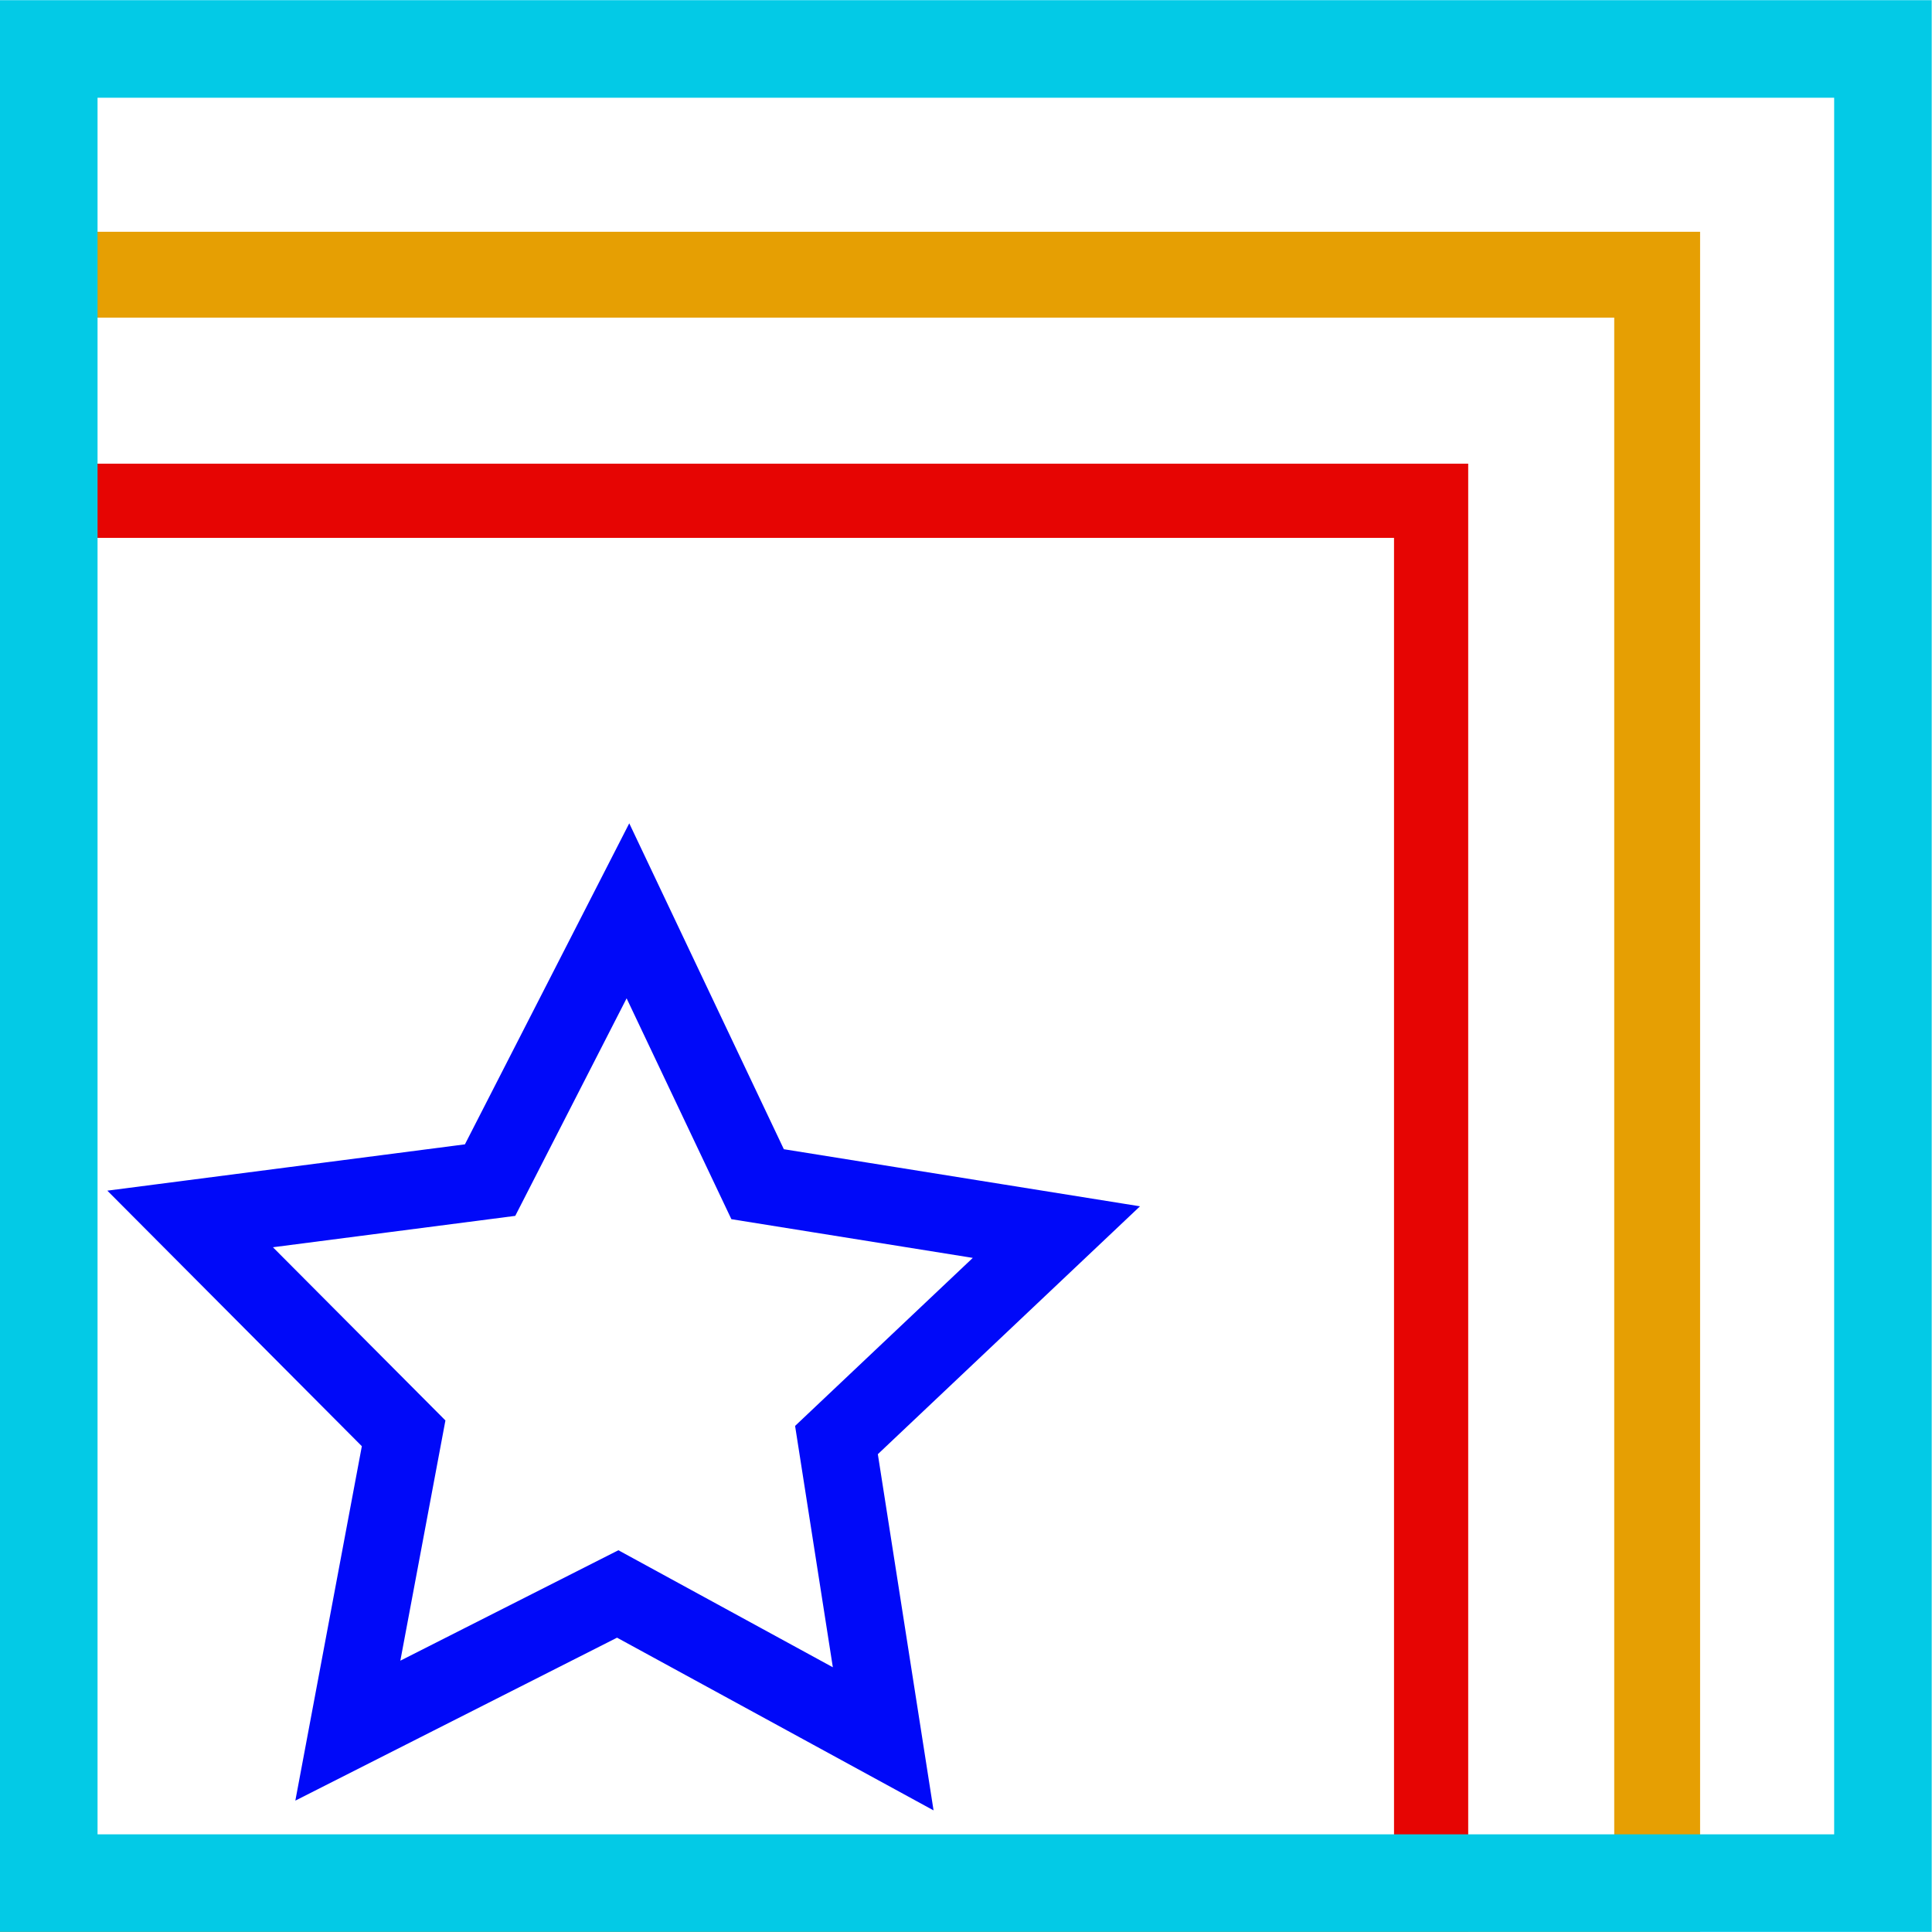
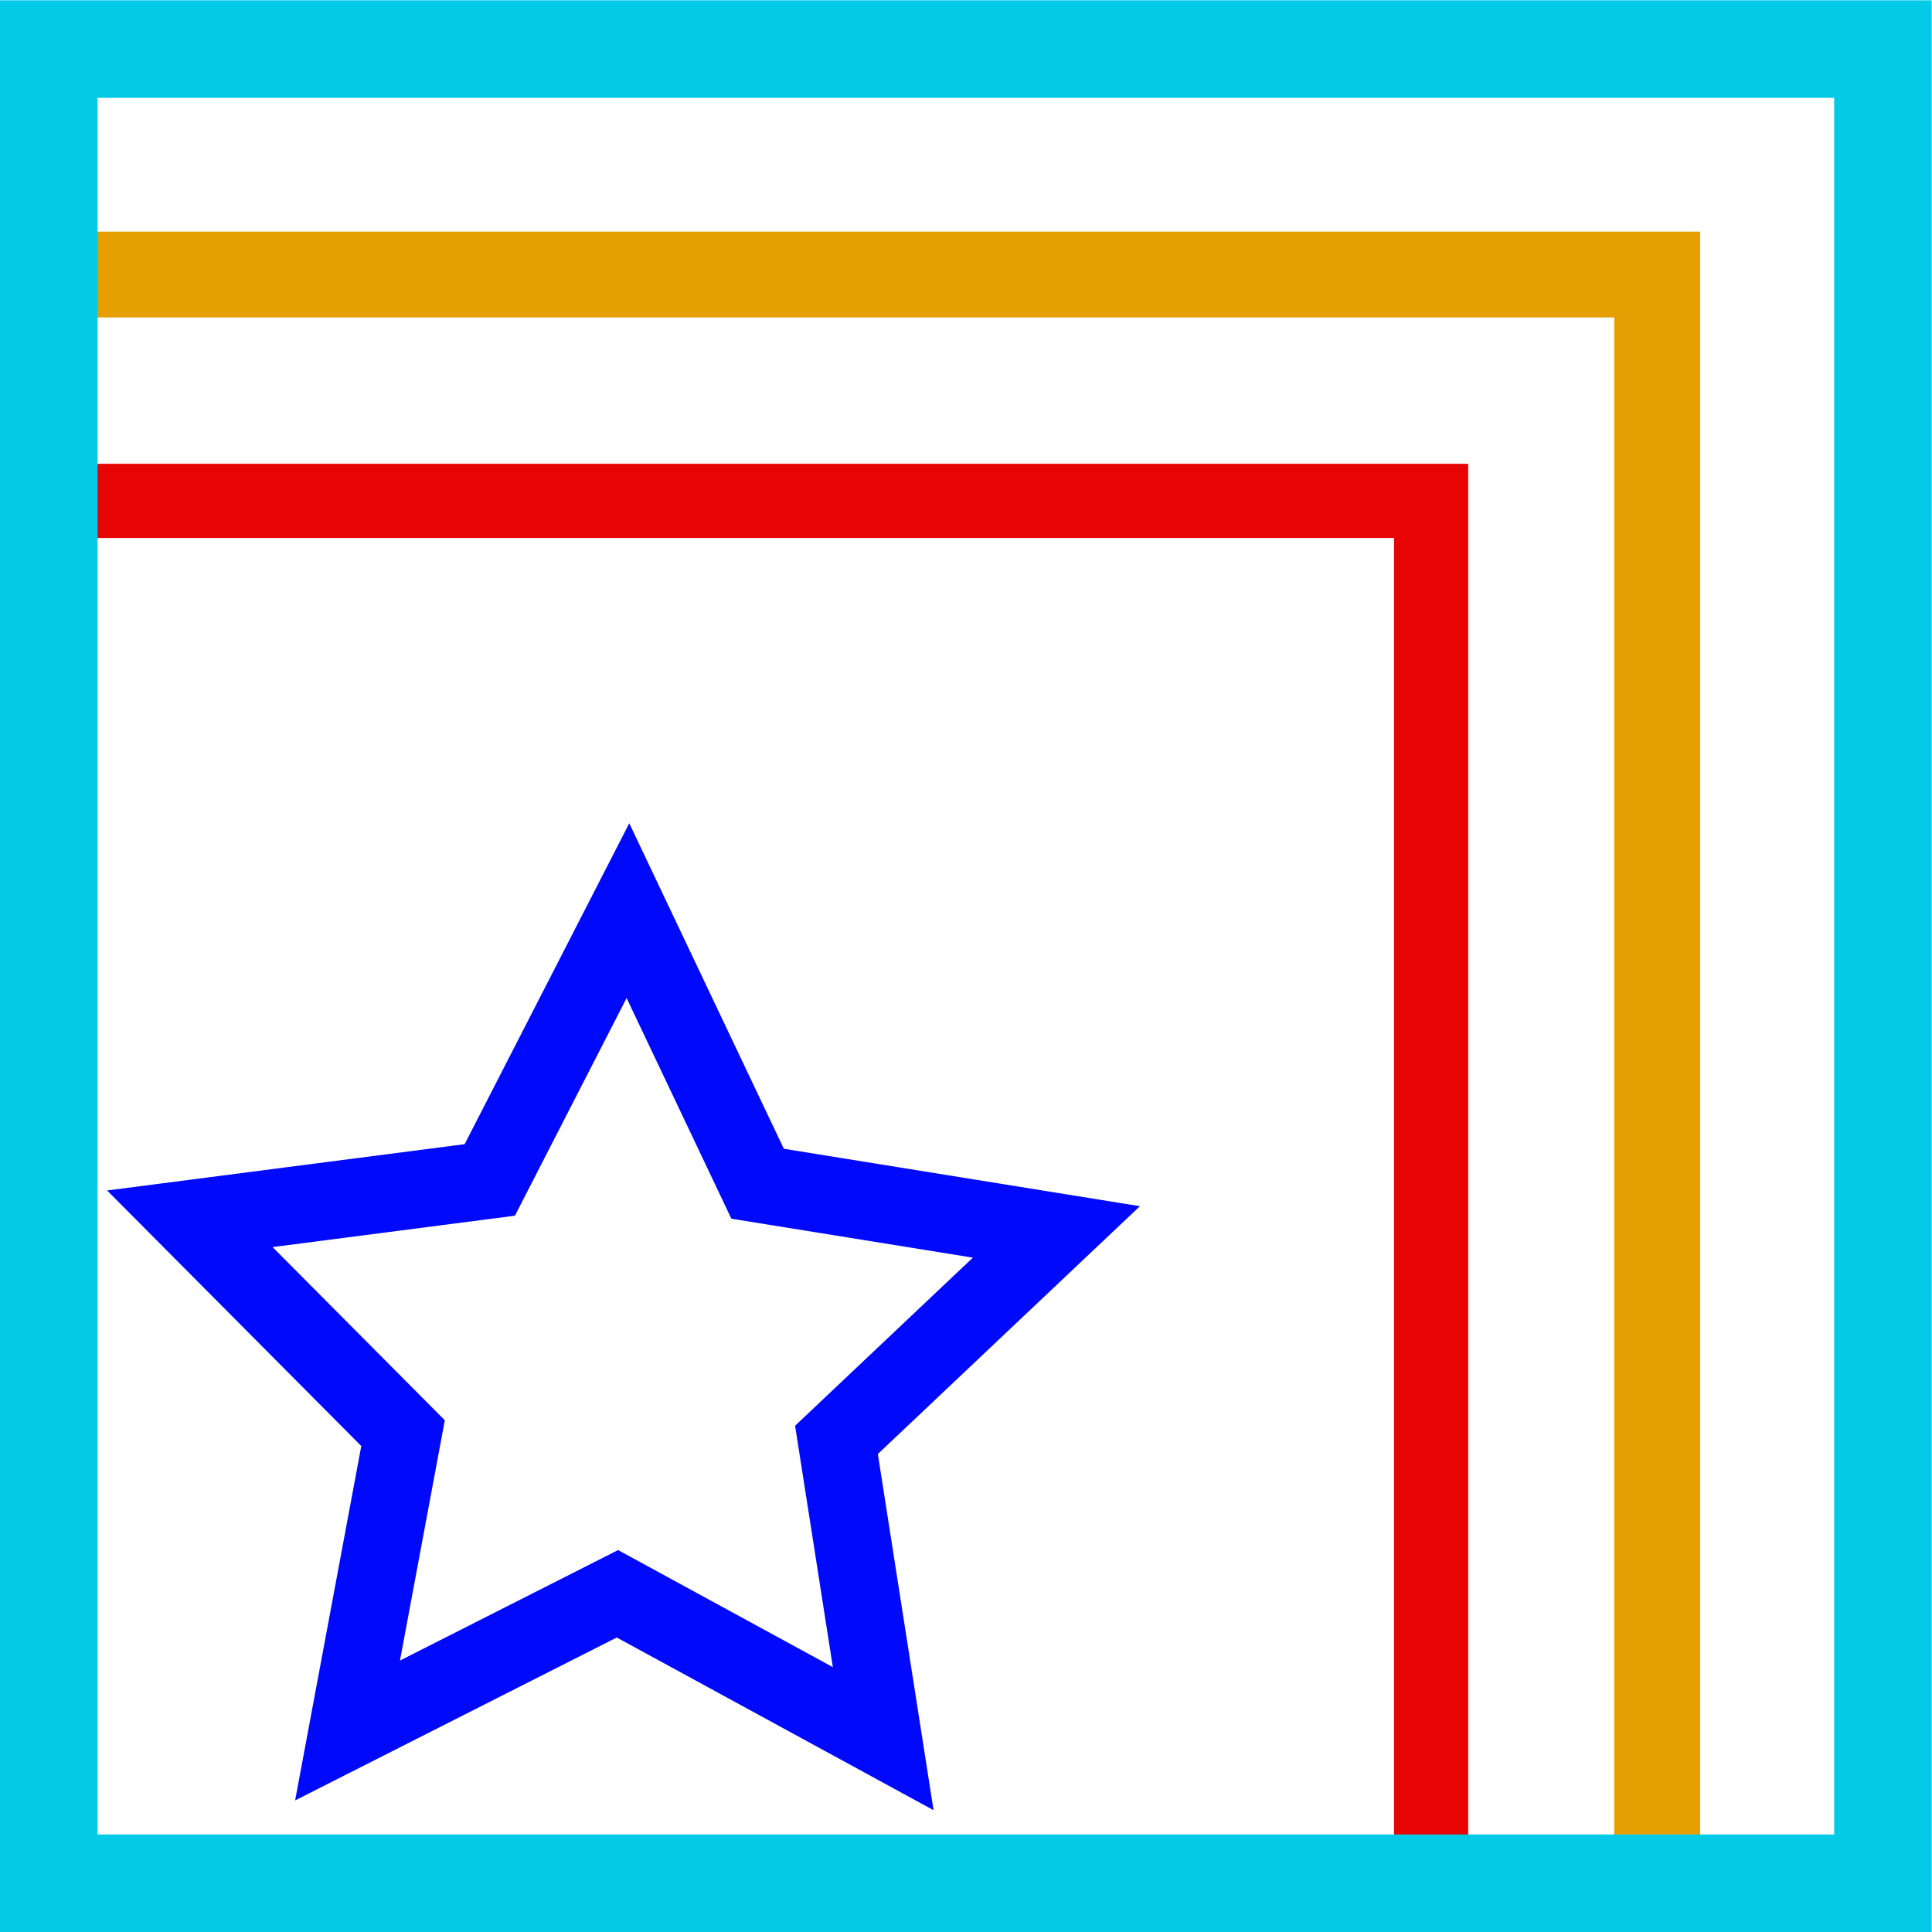
- <svg xmlns="http://www.w3.org/2000/svg" width="25" height="25" viewBox="0 0 6.615 6.615" version="1.1" id="svg8">
-   <defs id="defs2" />
-   <g id="layer1" transform="translate(0,-290.3854)">
-     <rect id="rect48" x="0.127" y="292.1" style="fill:none;stroke:#e60503;stroke-width:0.254;stroke-miterlimit:4;stroke-dasharray:none;stroke-opacity:1" height="4.773" width="4.773" />
-     <path style="fill:none;fill-opacity:1;fill-rule:nonzero;stroke:#0009f9;stroke-width:0.265;stroke-opacity:1" id="path5826" d="m 3.024,296.339 -0.909,-0.496 -0.924,0.468 0.191,-1.018 -0.731,-0.734 1.027,-0.133 0.472,-0.922 0.444,0.936 1.023,0.164 -0.753,0.712 z" />
-     <rect id="rect48-8" x="0.147" y="291.326" style="fill:none;stroke:#e69f03;stroke-width:0.294;stroke-miterlimit:4;stroke-dasharray:none;stroke-opacity:1" height="5.527" width="5.527" />
-     <rect id="rect48-8-0" x="0.167" y="290.553" style="fill:none;stroke:#03cae6;stroke-width:0.334;stroke-miterlimit:4;stroke-dasharray:none;stroke-opacity:1" height="6.28" width="6.28" />
+ <svg xmlns="http://www.w3.org/2000/svg" width="25" height="25" viewBox="0 0 6.615 6.615">
+   <g fill="none">
+     <path stroke="#e60503" stroke-width=".254" d="M.127 1.715H4.9v4.773H.127z" />
+     <path d="M3.024 5.953l-.91-.496-.924.468.19-1.018-.73-.734 1.027-.133.473-.922.444.935 1.023.165-.753.712z" stroke="#0009f9" stroke-width=".265" />
+     <path stroke="#e69f03" stroke-width=".294" d="M.147.94h5.527v5.528H.147z" />
+     <path stroke="#03cae6" stroke-width=".334" d="M.167.168h6.28v6.28H.167z" />
  </g>
</svg>
